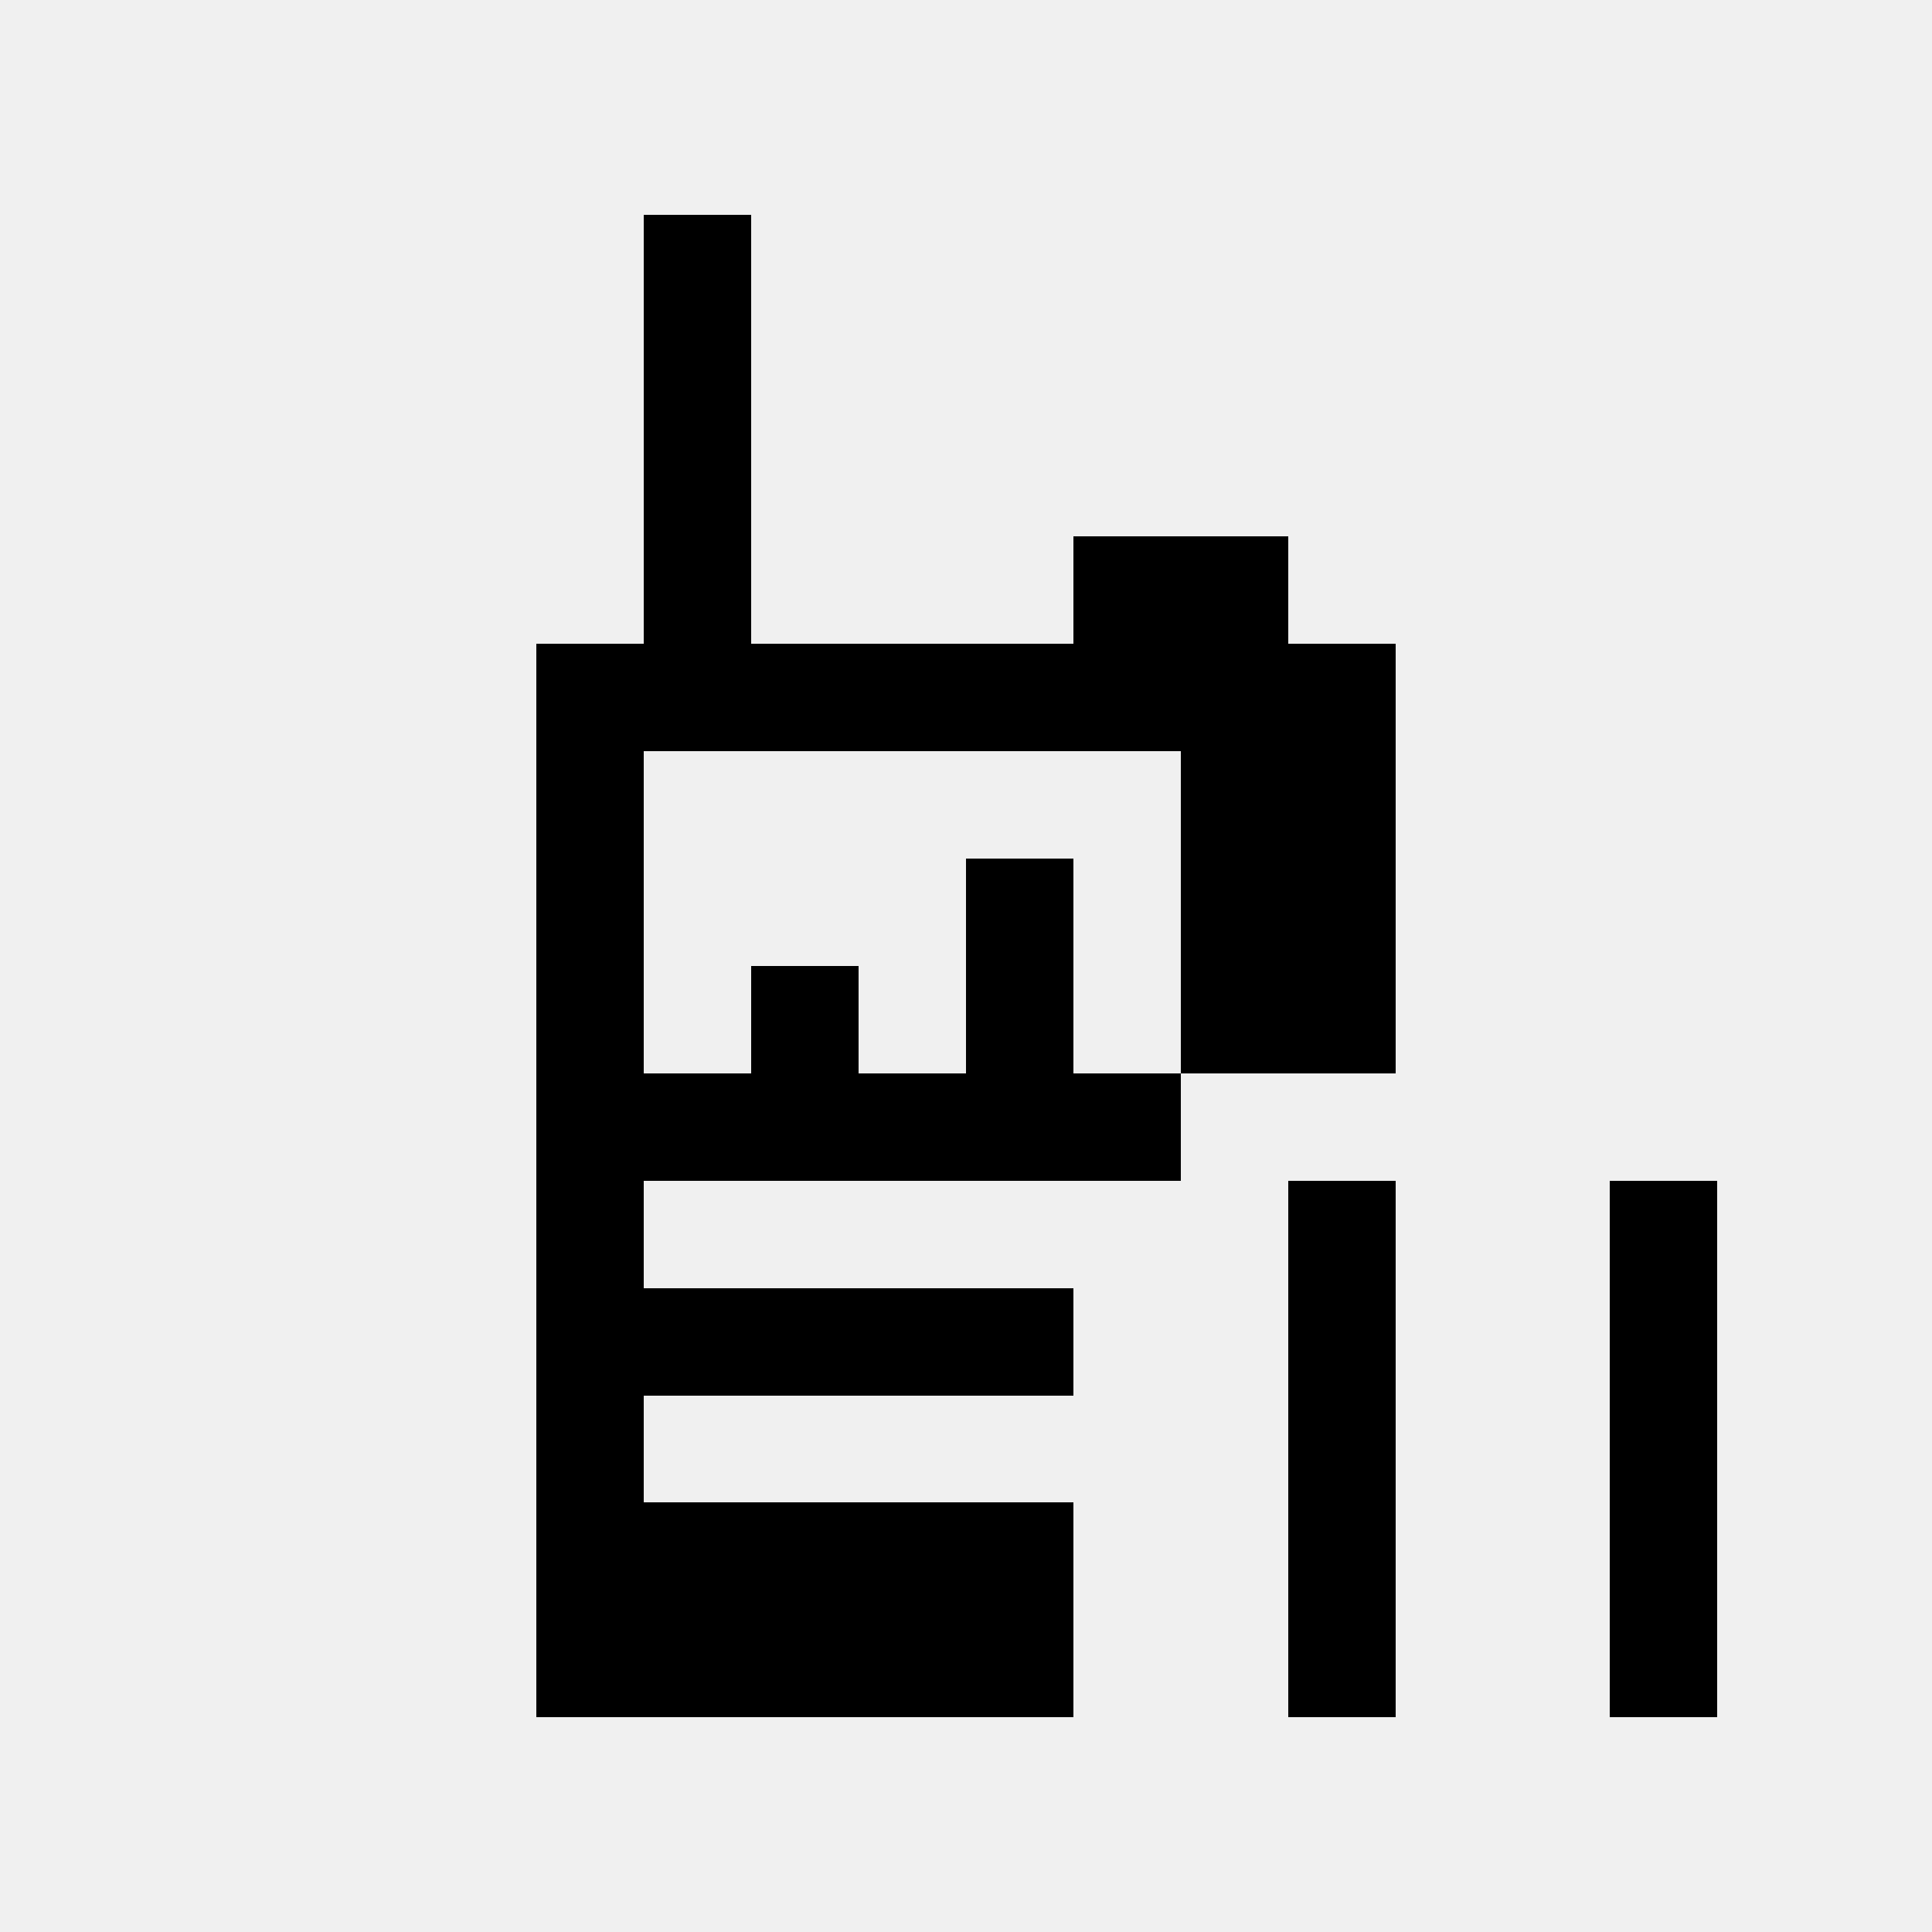
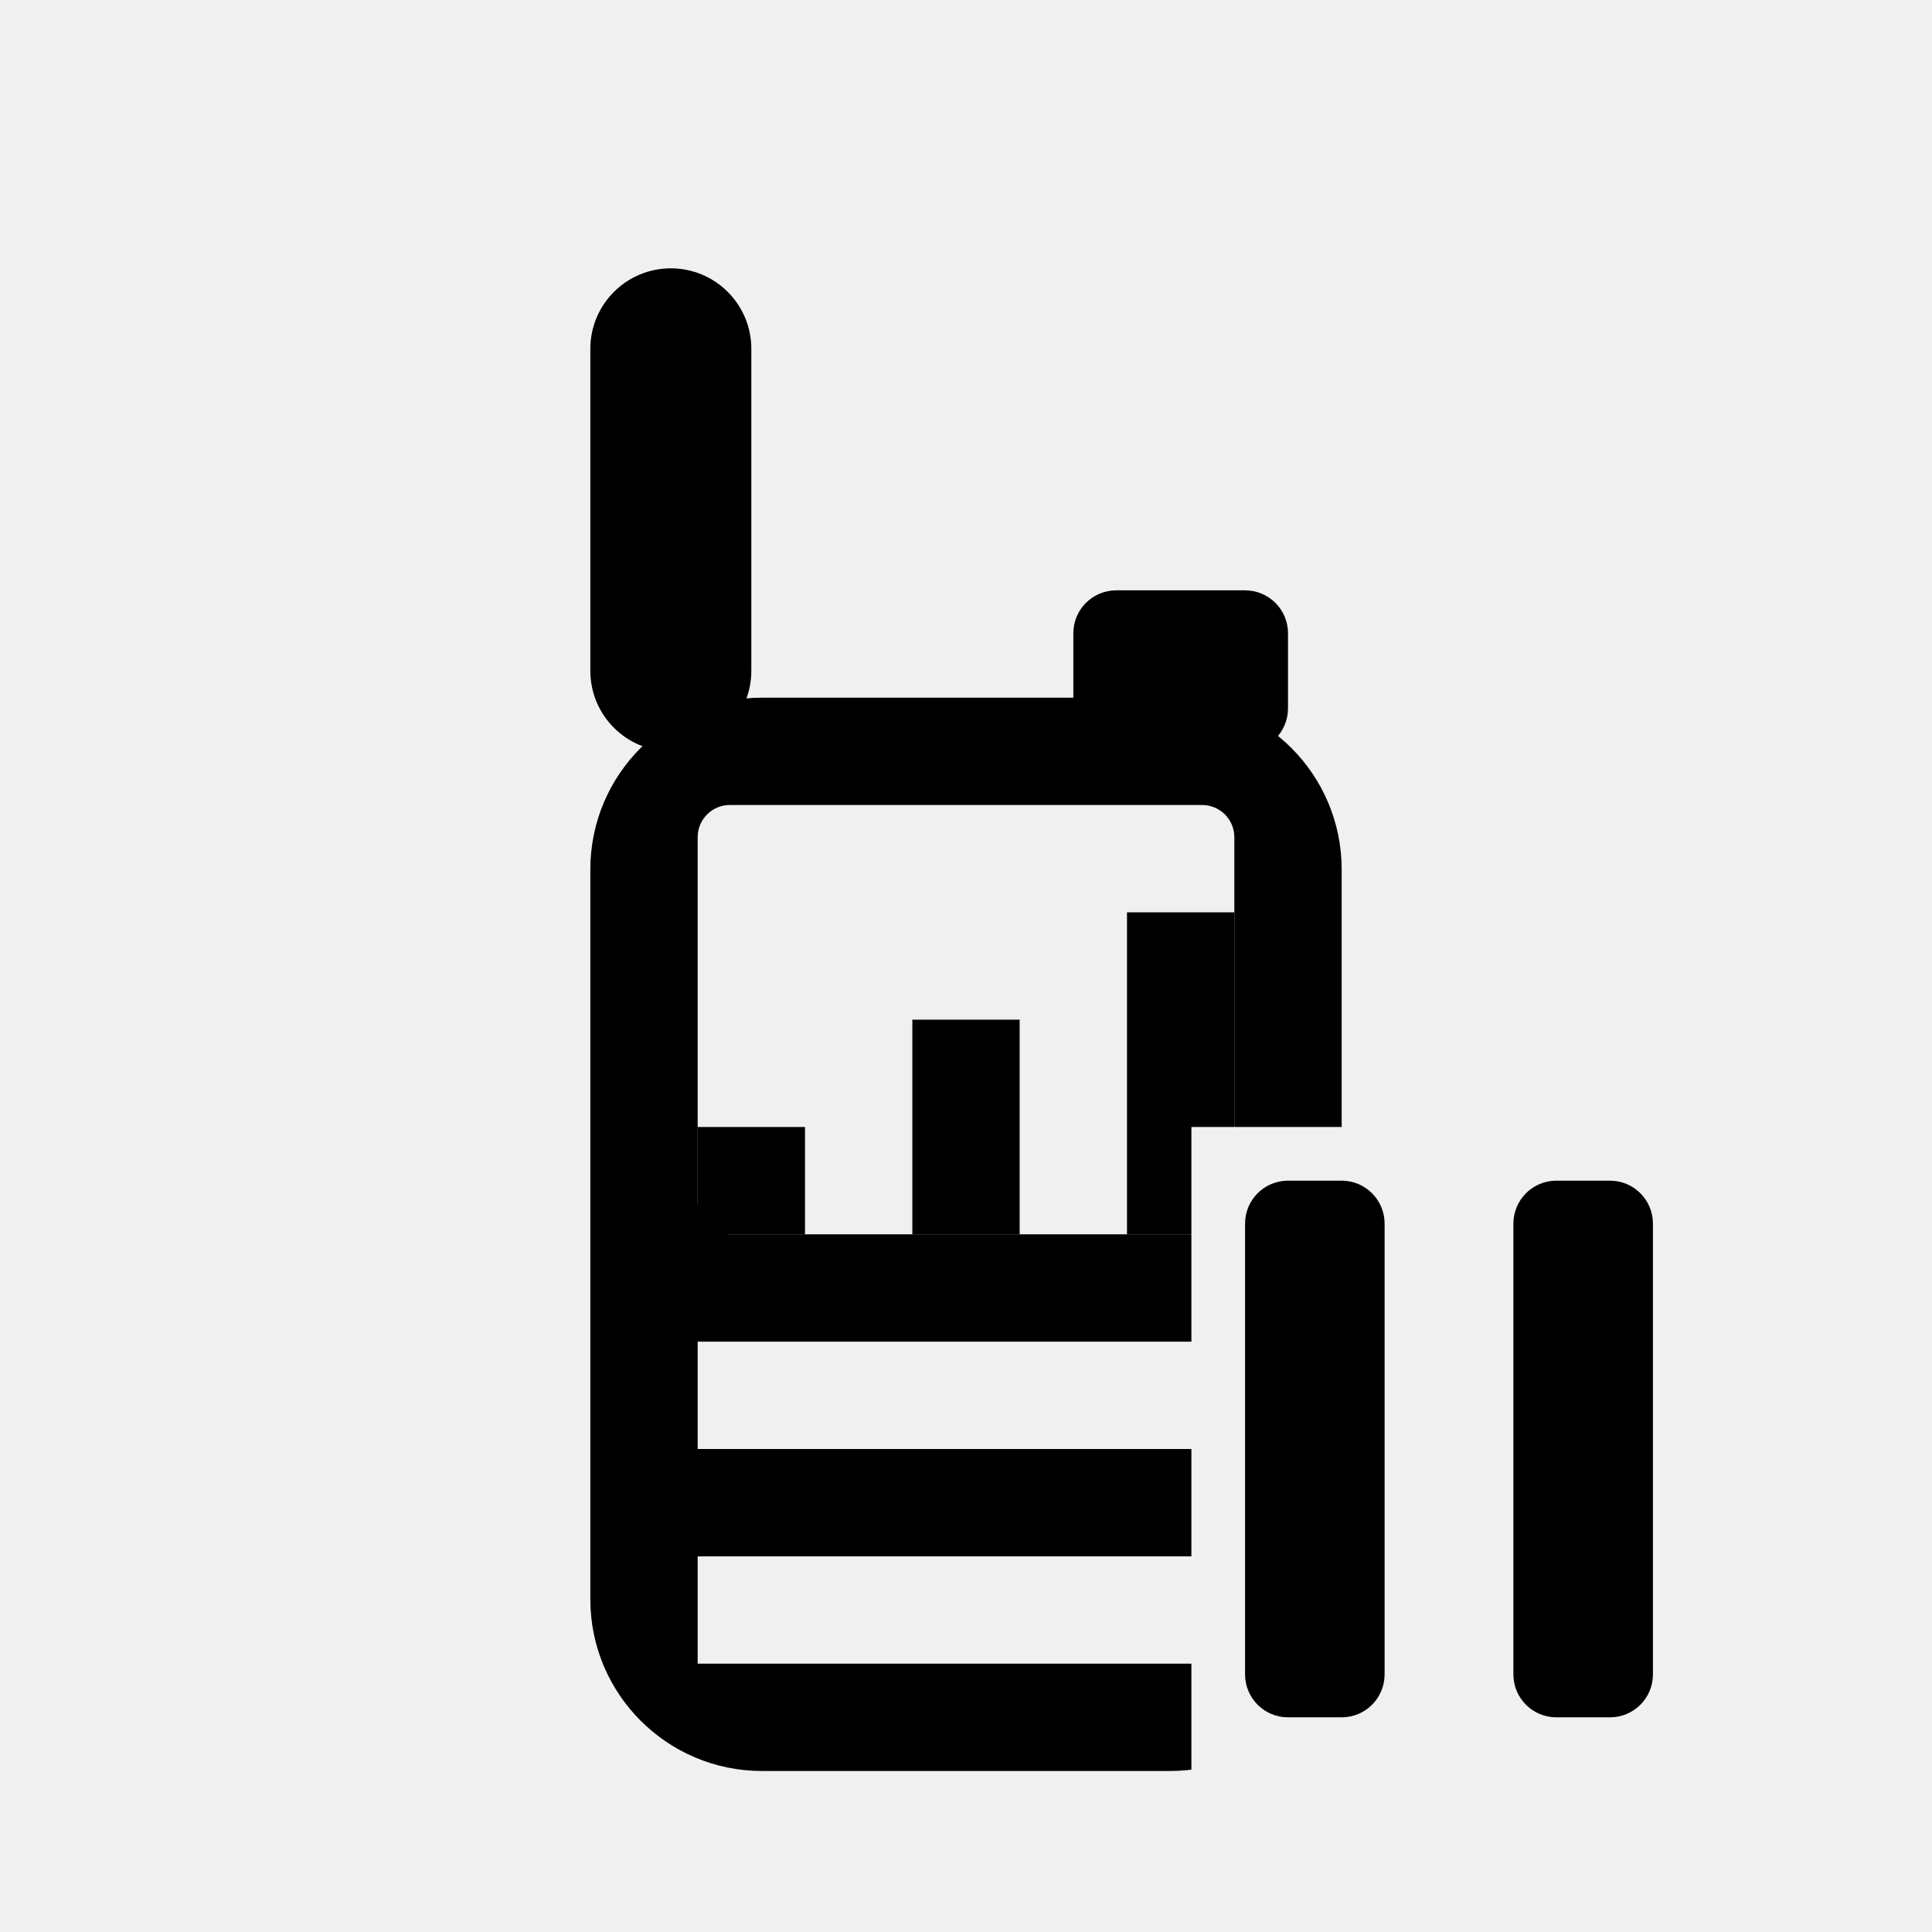
- <svg xmlns="http://www.w3.org/2000/svg" width="16" height="16" viewBox="-1 -1 18 18" shape-rendering="crispEdges">
+ <svg xmlns="http://www.w3.org/2000/svg" width="36" height="36" viewBox="-2 -2 36 36">
  <defs>
-     <mask id="pitwall-tray-paused-template-18-tk" maskUnits="userSpaceOnUse" x="-1" y="-1" width="18" height="18">
-       <rect x="-1" y="-1" width="18" height="18" fill="#fff" />
-       <path d="M10 9H15V10H16V15H15V16H10V15H9V10H10Z" fill="#000" />
-     </mask>
-     <mask id="pitwall-tray-paused-template-18-m0" maskUnits="userSpaceOnUse" x="-2000" y="-2000" width="5000" height="5000">
-       <rect x="-2000" y="-2000" width="5000" height="5000" fill="#fff" />
-       <path d="M5 6H11V9H5Z" fill="#000" />
-       <path d="M5 10H11V11H5Z" fill="#000" />
-       <path d="M5 12H11V13H5Z" fill="#000" />
+     <mask id="pitwall-st-template-36-paused-b-g" maskUnits="userSpaceOnUse" x="-4" y="-4" width="40" height="40">
+       <rect x="-4" y="-4" width="40" height="40" fill="#000" />
+       <g transform="translate(0 1)">
+         <rect x="9" y="2" width="3" height="9" rx="1.5" fill="#fff" />
+         <rect x="18" y="8" width="4" height="3" rx="0.8" fill="#fff" />
+         <rect x="9" y="10" width="14" height="20" rx="3.2" fill="#fff" />
+         <rect x="11" y="12" width="10" height="8" rx="0.6" fill="#000" />
+         <rect x="11" y="18" width="2" height="2" fill="#fff" />
+         <rect x="15" y="16" width="2" height="4" fill="#fff" />
+         <rect x="19" y="14" width="2" height="6" fill="#fff" />
+         <rect x="11" y="22" width="10" height="2" fill="#000" />
+         <rect x="11" y="26" width="10" height="2" fill="#000" />
+       </g>
+       <path d="M10.1 9.5H14.9V15.5H10.1Z" transform="scale(2)" fill="#000" />
+       <g transform="scale(2)">
+         <rect x="10.6" y="10" width="1.3" height="5" rx="0.4" fill="#fff" />
+         <rect x="13.1" y="10" width="1.3" height="5" rx="0.4" fill="#fff" />
+       </g>
    </mask>
  </defs>
-   <g mask="url(#pitwall-tray-paused-template-18-tk)">
-     <path d="M4 5H12V15H4Z" fill="#000000" mask="url(#pitwall-tray-paused-template-18-m0)" shape-rendering="crispEdges" />
-     <path d="M6 8h1v1h-1ZM8 7h1v2h-1ZM10 6h1v3h-1ZM5 1H6V5H5ZM9 4H11V5H9Z" fill="#000000" shape-rendering="crispEdges" />
-   </g>
-   <path d="M11 10H12V15H11ZM14 10H15V15H14Z" fill="#000000" />
+   <rect x="-4" y="-4" width="40" height="40" fill="#000000" mask="url(#pitwall-st-template-36-paused-b-g)" />
</svg>
